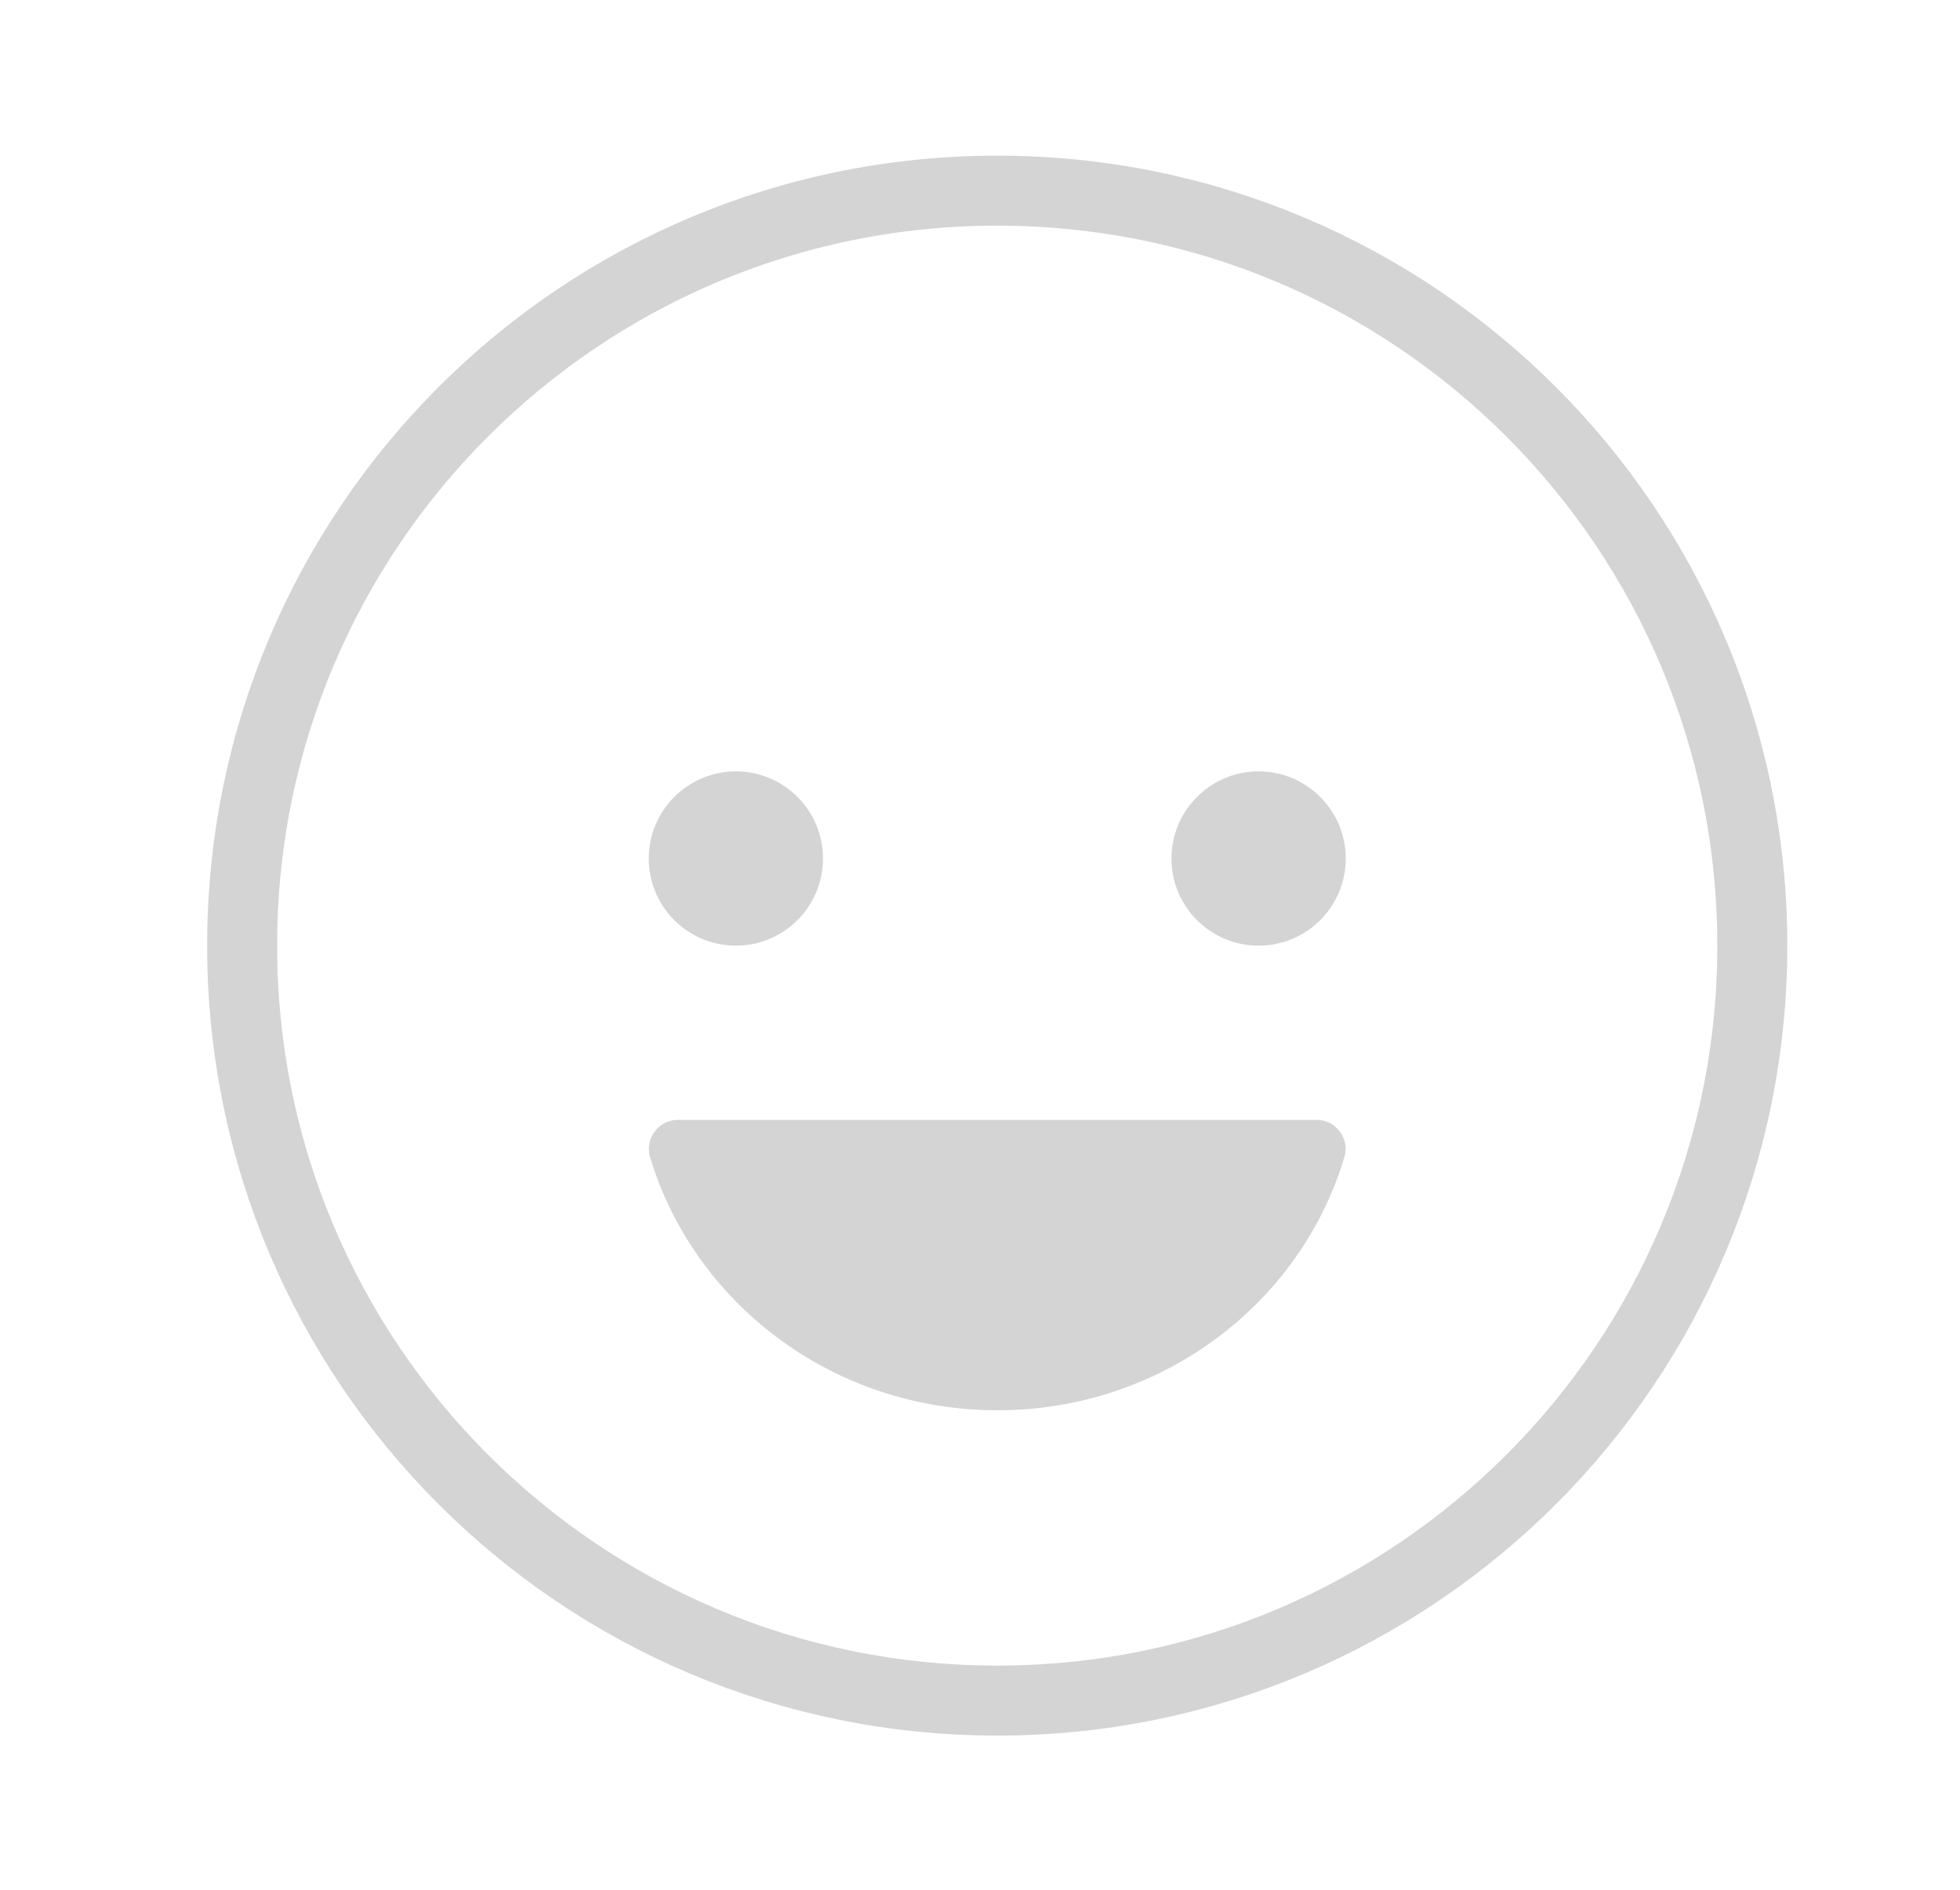
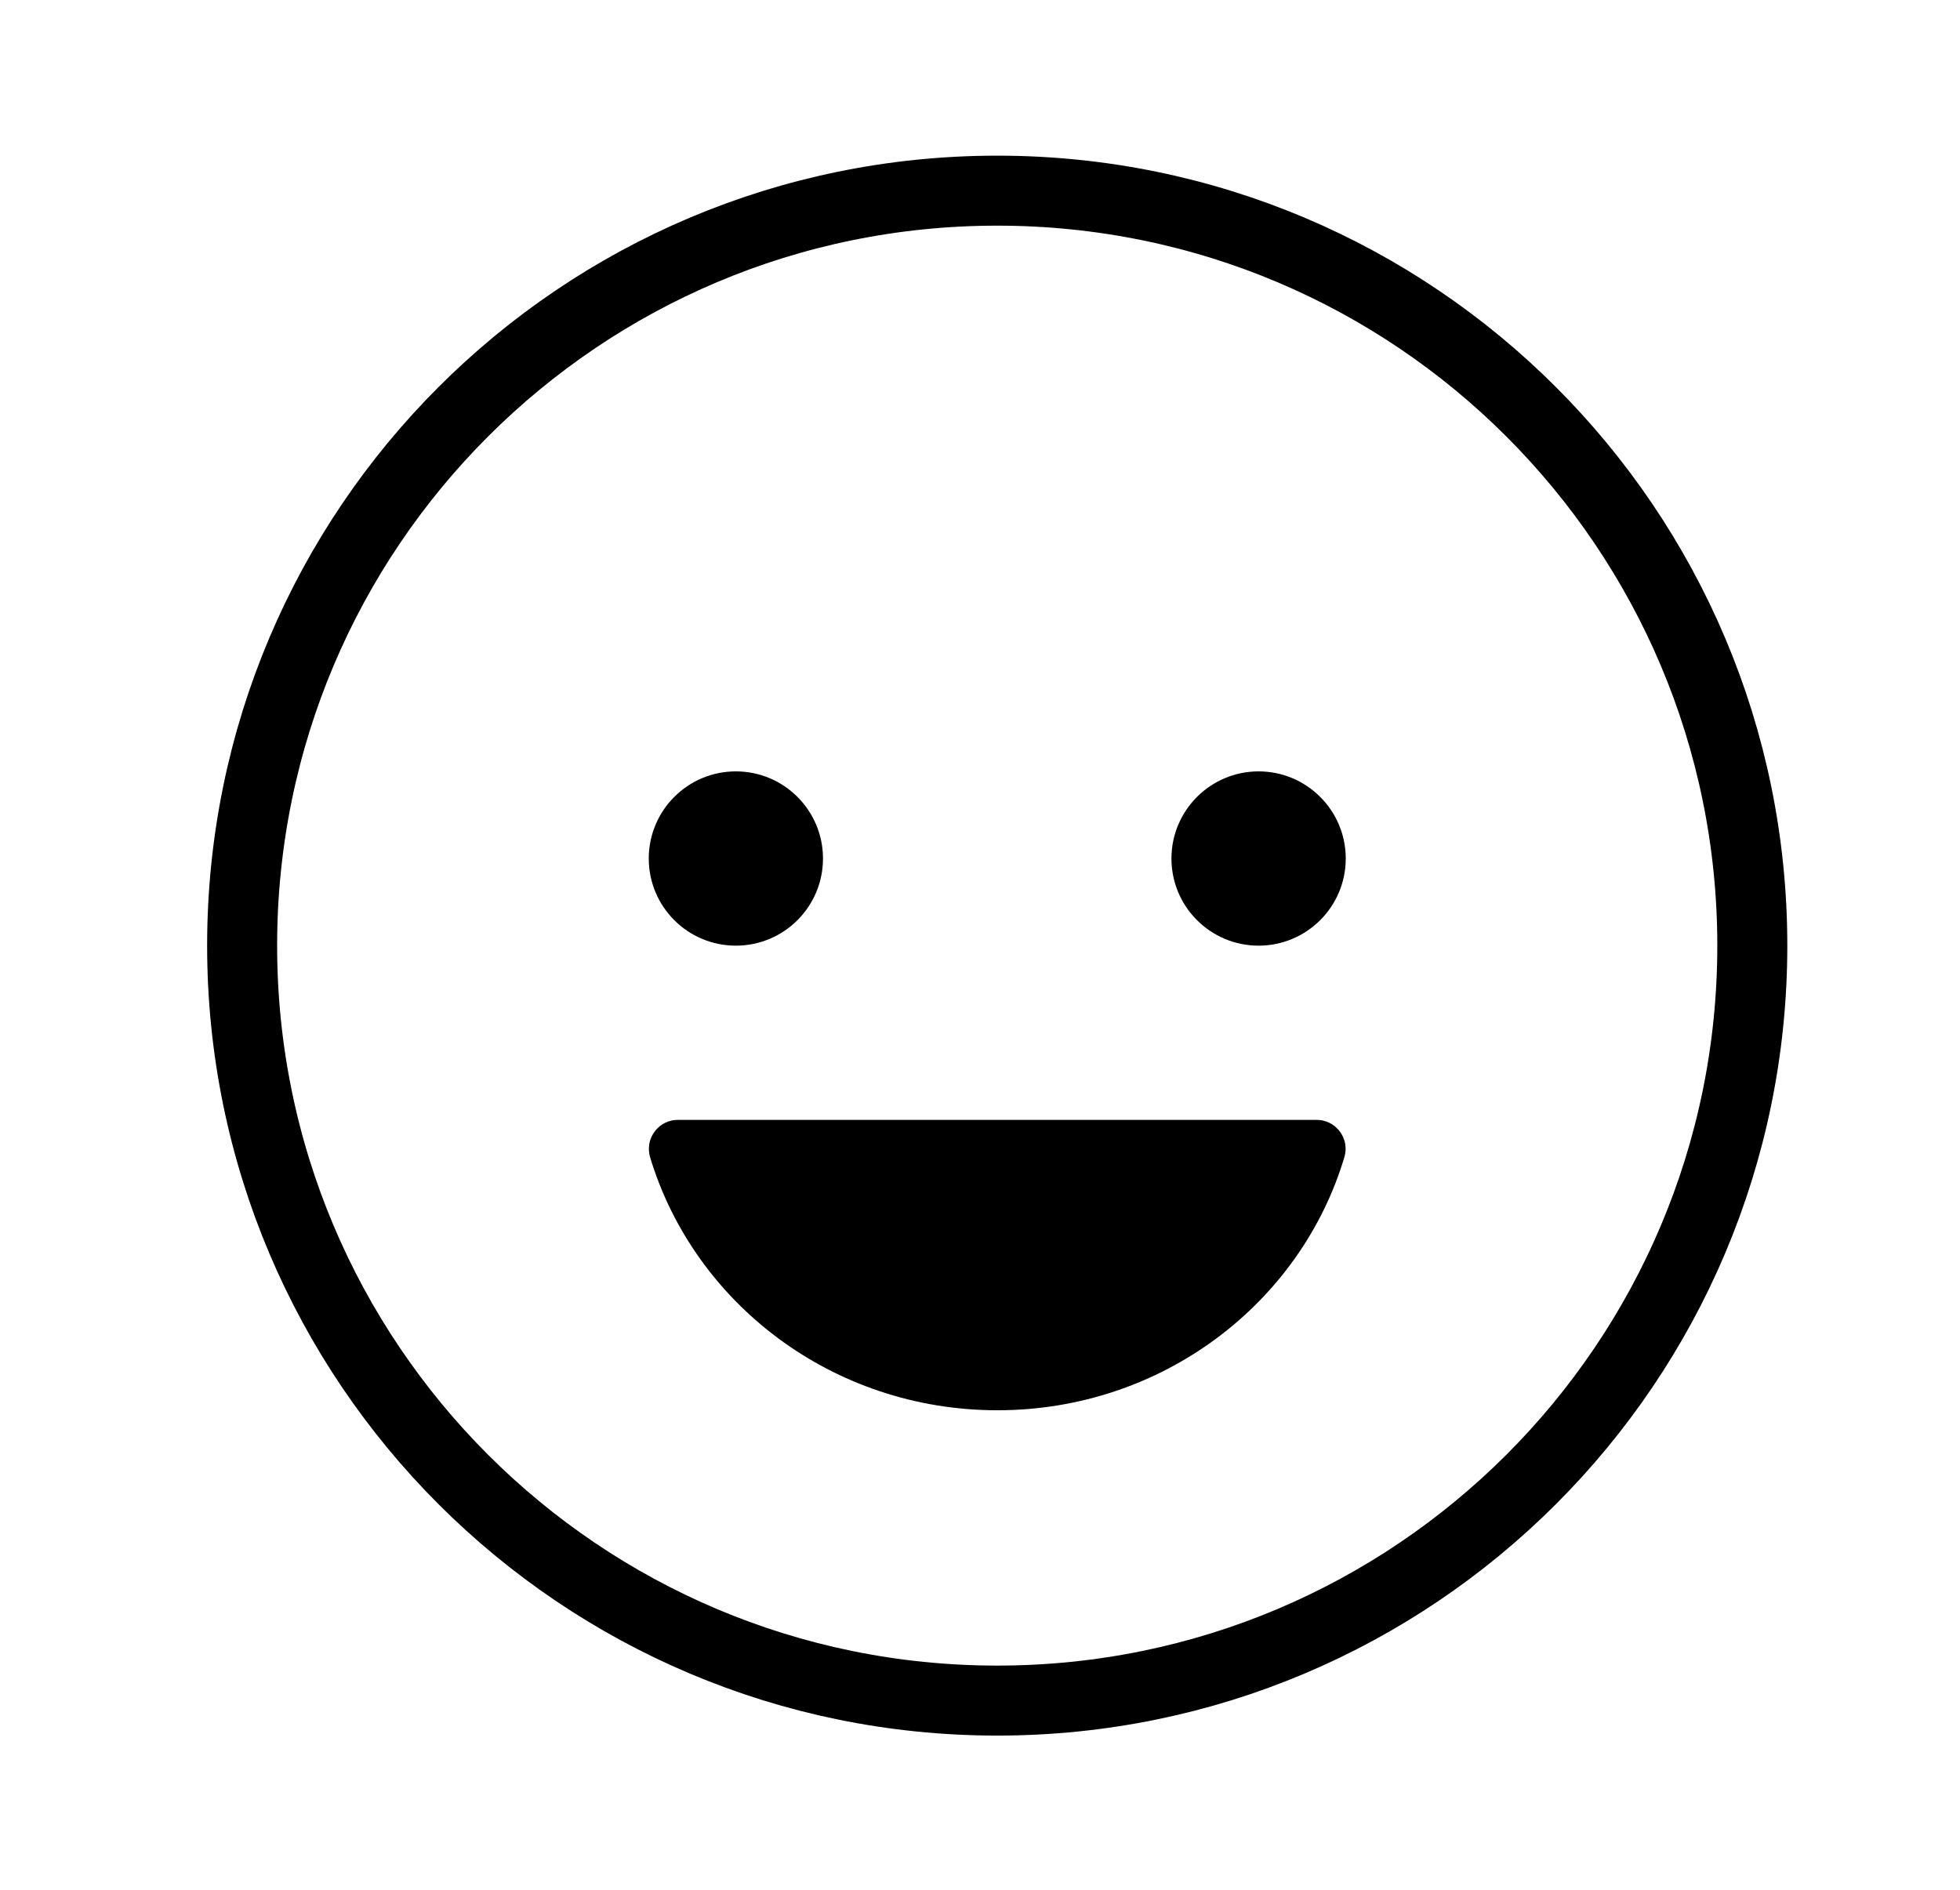
<svg xmlns="http://www.w3.org/2000/svg" width="28" height="27" viewBox="0 0 28 27" fill="none">
-   <path d="M10.512 13.511C11.2 13.511 11.757 12.954 11.757 12.266C11.757 11.579 11.2 11.021 10.512 11.021C9.825 11.021 9.268 11.579 9.268 12.266C9.268 12.954 9.825 13.511 10.512 13.511Z" fill="#D4D4D4" />
-   <path d="M14.249 20.149C11.893 20.149 9.912 18.617 9.285 16.527C9.268 16.465 9.265 16.4 9.277 16.336C9.289 16.273 9.316 16.213 9.356 16.162C9.395 16.111 9.446 16.069 9.504 16.041C9.562 16.013 9.626 15.999 9.691 16H18.802C18.867 15.999 18.93 16.013 18.989 16.041C19.047 16.069 19.098 16.111 19.137 16.162C19.177 16.213 19.203 16.273 19.216 16.336C19.228 16.4 19.225 16.465 19.207 16.527C18.586 18.617 16.604 20.149 14.249 20.149Z" fill="#D4D4D4" />
-   <path d="M17.98 13.511C18.667 13.511 19.225 12.954 19.225 12.266C19.225 11.579 18.667 11.021 17.98 11.021C17.293 11.021 16.735 11.579 16.735 12.266C16.735 12.954 17.293 13.511 17.98 13.511Z" fill="#D4D4D4" />
-   <path d="M14.246 24.297C20.203 24.297 25.033 19.468 25.033 13.511C25.033 7.553 20.203 2.724 14.246 2.724C8.288 2.724 3.459 7.553 3.459 13.511C3.459 19.468 8.288 24.297 14.246 24.297Z" stroke="#D4D4D4" stroke-miterlimit="10" />
+   <path d="M10.512 13.511C11.2 13.511 11.757 12.954 11.757 12.266C11.757 11.579 11.2 11.021 10.512 11.021C9.825 11.021 9.268 11.579 9.268 12.266C9.268 12.954 9.825 13.511 10.512 13.511Z" fill="currentColor" />
+   <path d="M14.249 20.149C11.893 20.149 9.912 18.617 9.285 16.527C9.268 16.465 9.265 16.4 9.277 16.336C9.289 16.273 9.316 16.213 9.356 16.162C9.395 16.111 9.446 16.069 9.504 16.041C9.562 16.013 9.626 15.999 9.691 16H18.802C18.867 15.999 18.93 16.013 18.989 16.041C19.047 16.069 19.098 16.111 19.137 16.162C19.177 16.213 19.203 16.273 19.216 16.336C19.228 16.4 19.225 16.465 19.207 16.527C18.586 18.617 16.604 20.149 14.249 20.149Z" fill="currentColor" />
+   <path d="M17.98 13.511C18.667 13.511 19.225 12.954 19.225 12.266C19.225 11.579 18.667 11.021 17.98 11.021C17.293 11.021 16.735 11.579 16.735 12.266C16.735 12.954 17.293 13.511 17.98 13.511Z" fill="currentColor" />
+   <path d="M14.246 24.297C20.203 24.297 25.033 19.468 25.033 13.511C25.033 7.553 20.203 2.724 14.246 2.724C8.288 2.724 3.459 7.553 3.459 13.511C3.459 19.468 8.288 24.297 14.246 24.297Z" stroke="currentColor" stroke-miterlimit="10" />
</svg>
